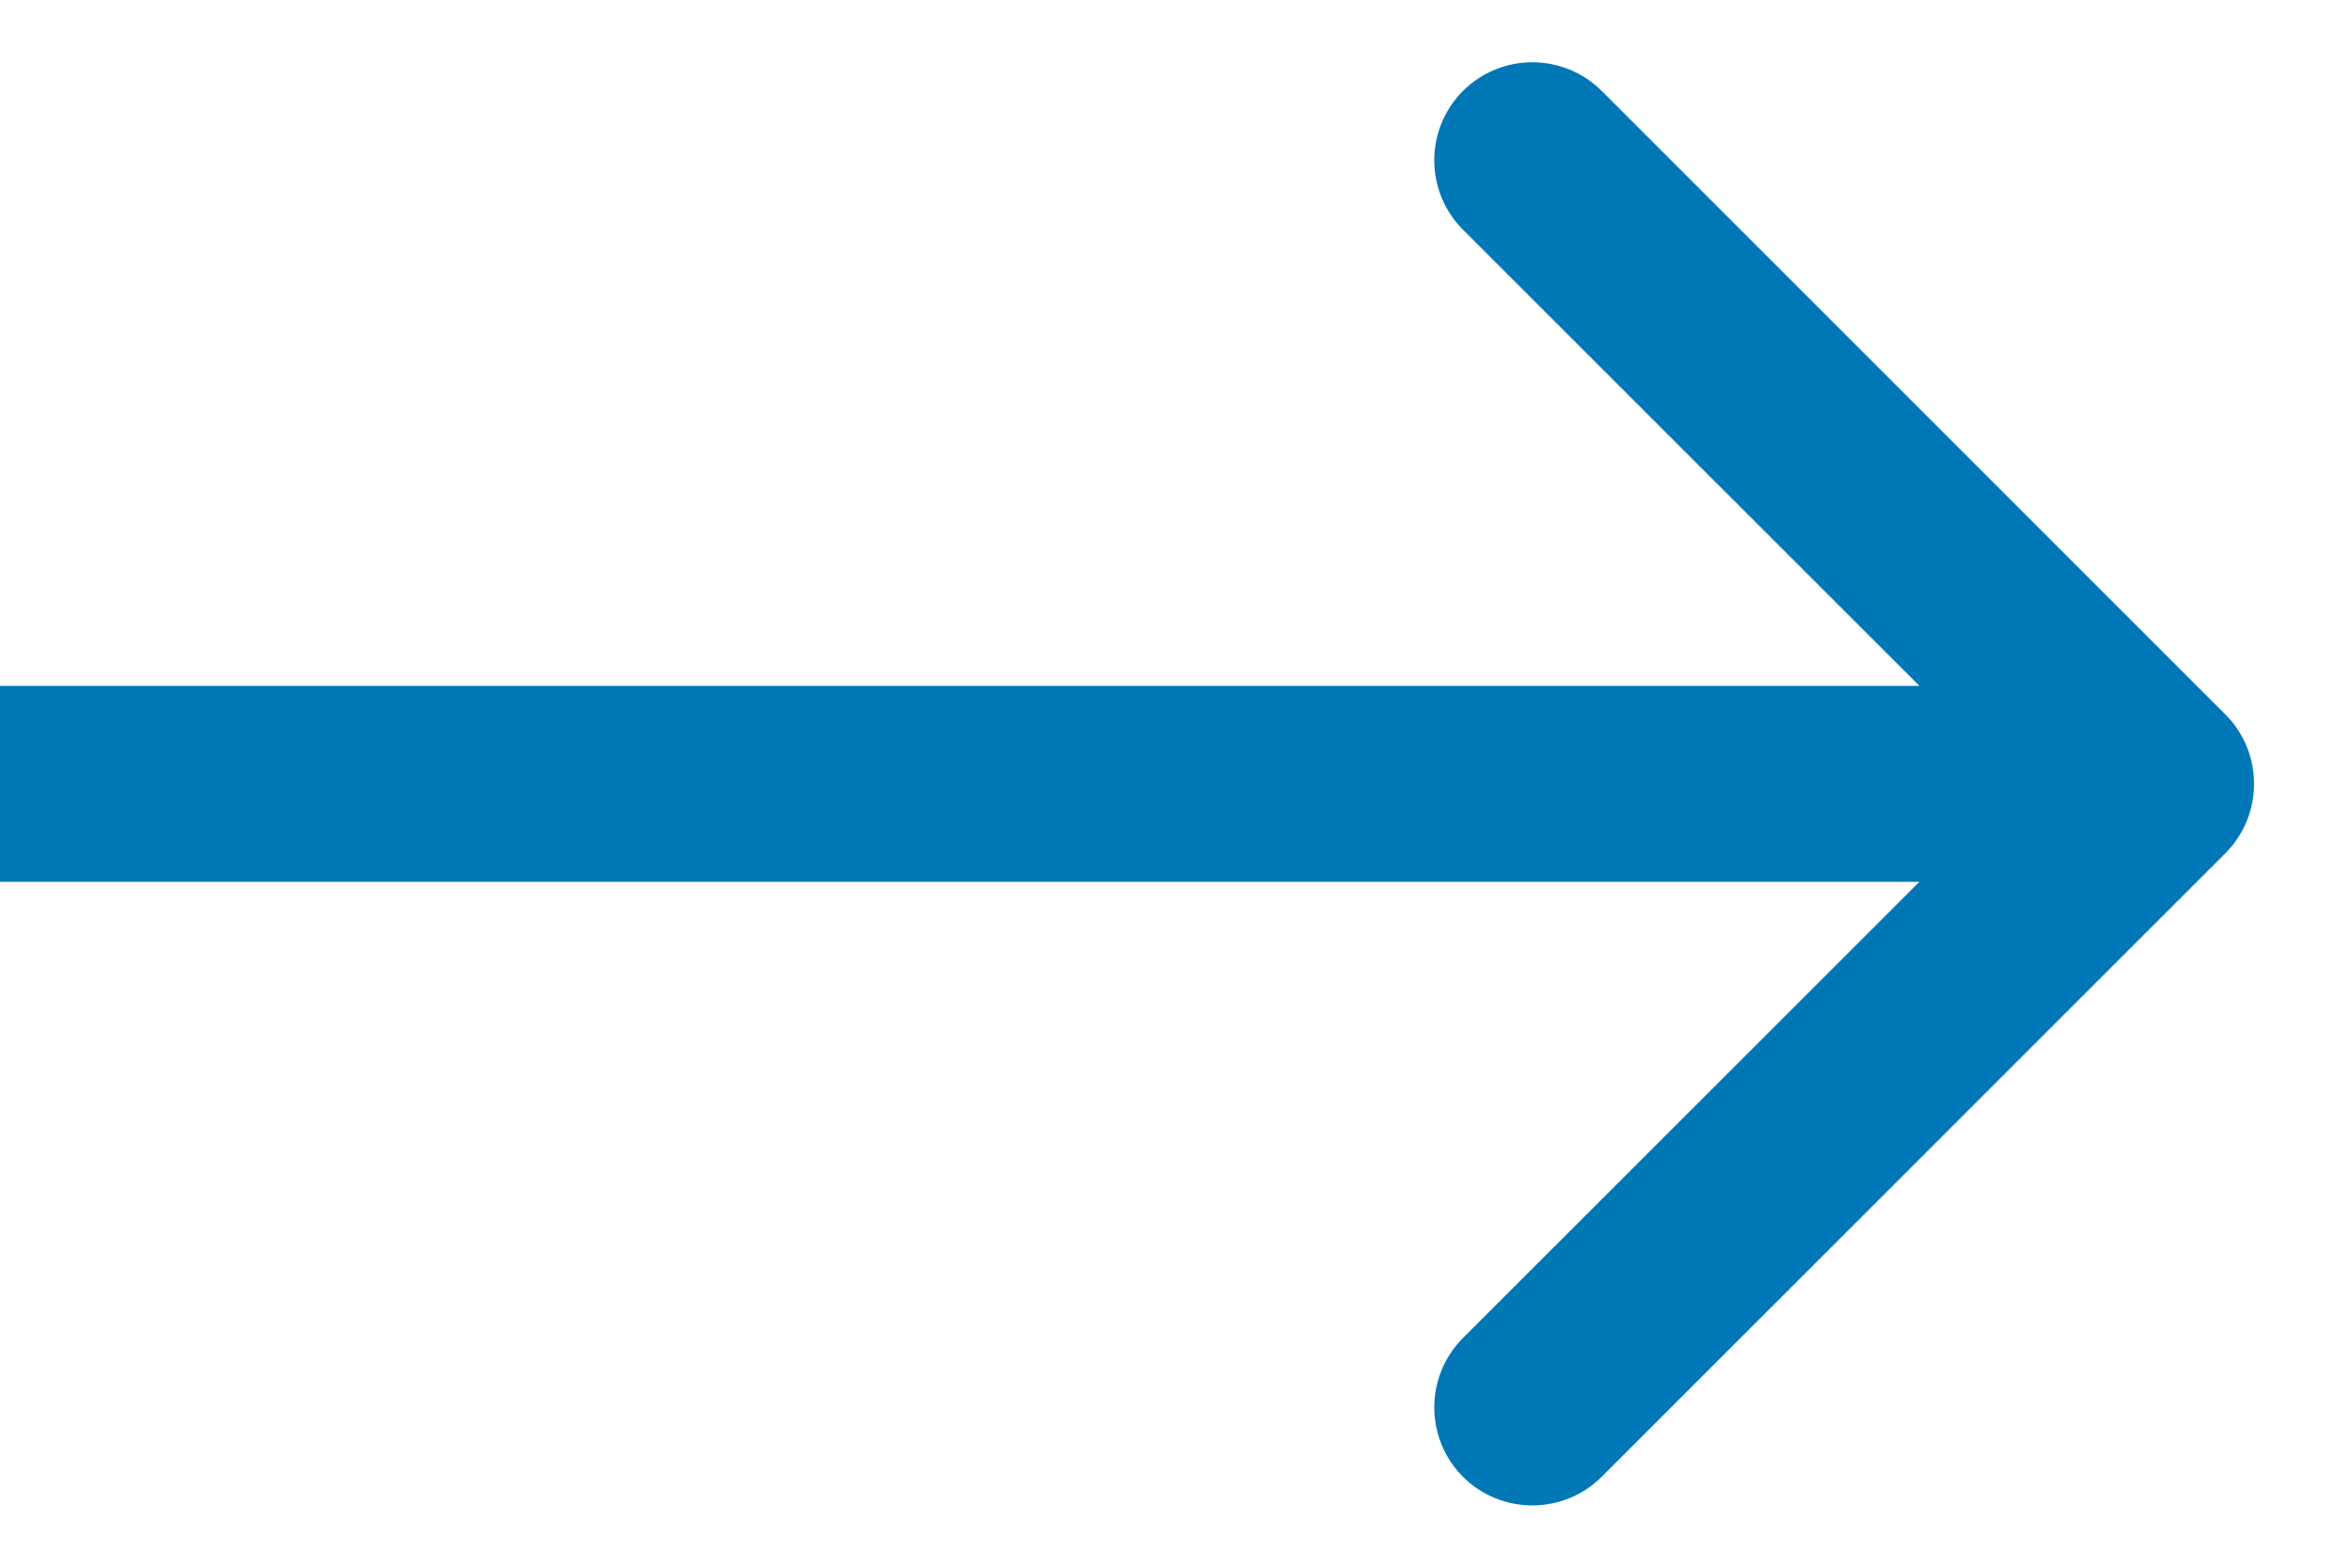
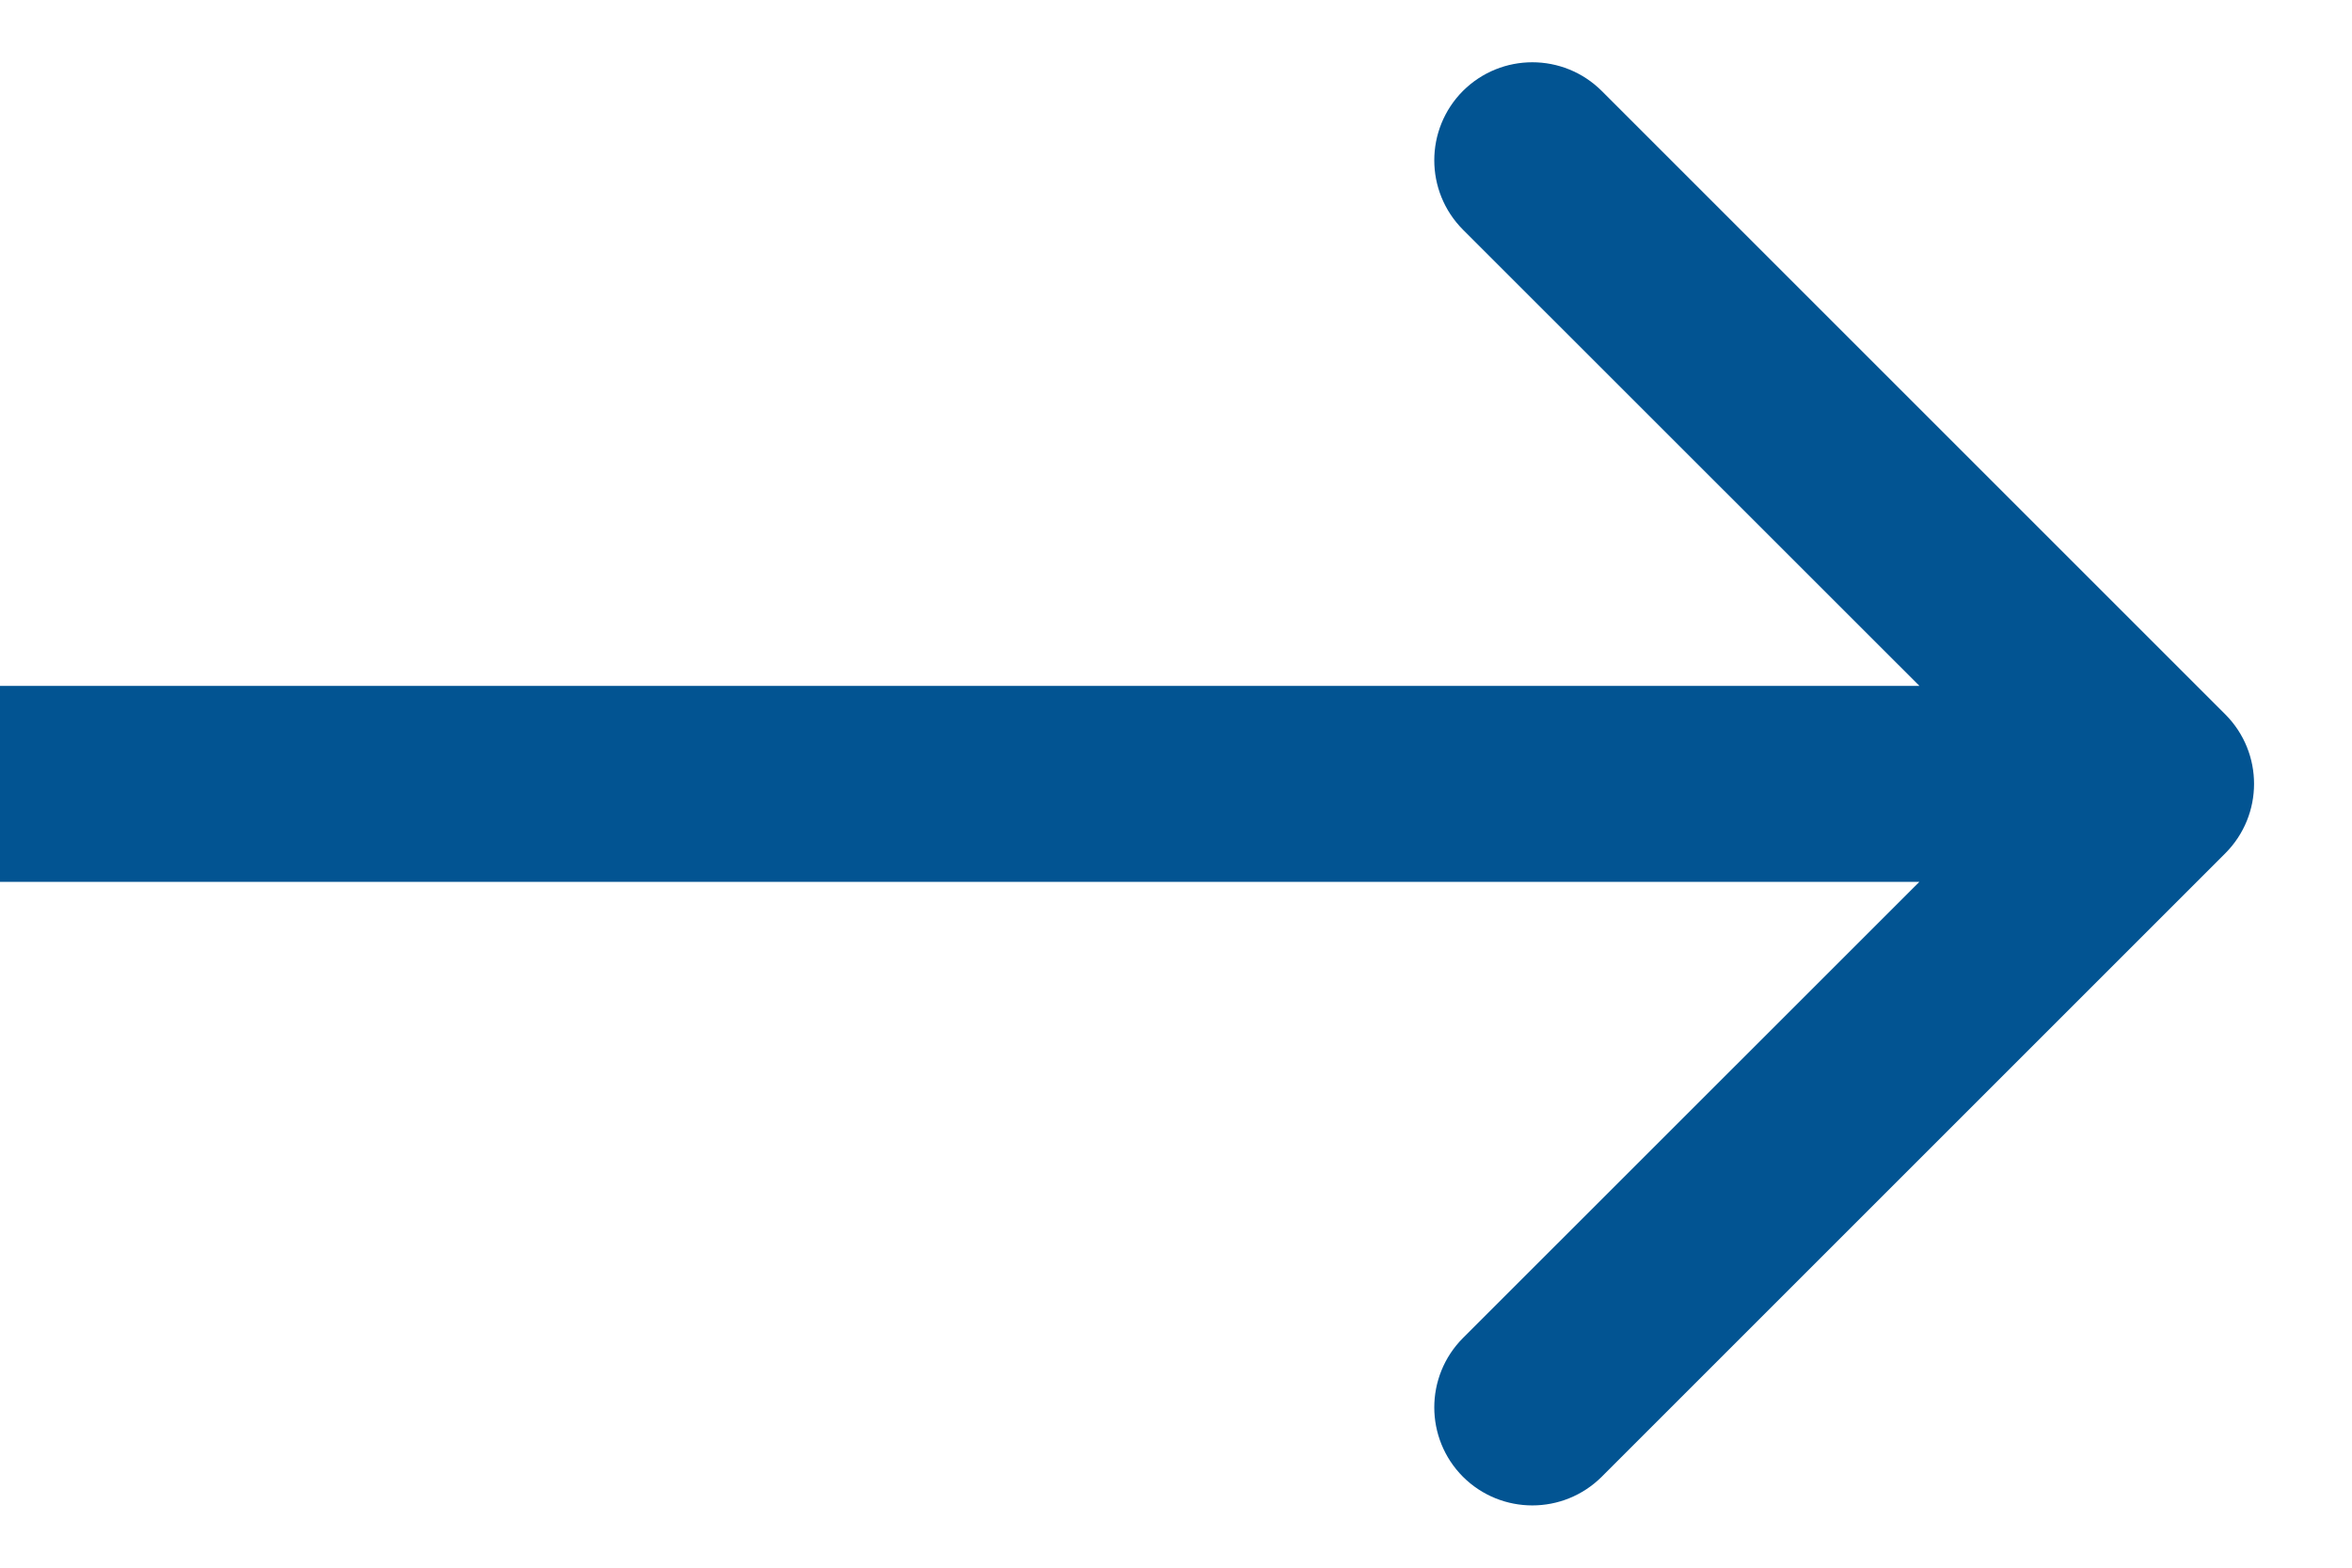
<svg xmlns="http://www.w3.org/2000/svg" width="12" height="8" viewBox="0 0 12 8" fill="none">
-   <path d="M11.354 4.354C11.549 4.158 11.549 3.842 11.354 3.646L8.172 0.464C7.976 0.269 7.66 0.269 7.464 0.464C7.269 0.66 7.269 0.976 7.464 1.172L10.293 4L7.464 6.828C7.269 7.024 7.269 7.34 7.464 7.536C7.66 7.731 7.976 7.731 8.172 7.536L11.354 4.354ZM0 4.5H11V3.5H0V4.5Z" fill="#0077B6" />
+   <path d="M11.354 4.354C11.549 4.158 11.549 3.842 11.354 3.646L8.172 0.464C7.976 0.269 7.66 0.269 7.464 0.464C7.269 0.66 7.269 0.976 7.464 1.172L10.293 4L7.464 6.828C7.269 7.024 7.269 7.34 7.464 7.536C7.66 7.731 7.976 7.731 8.172 7.536L11.354 4.354ZM0 4.5H11V3.5H0V4.5Z" fill="#025492" />
</svg>
